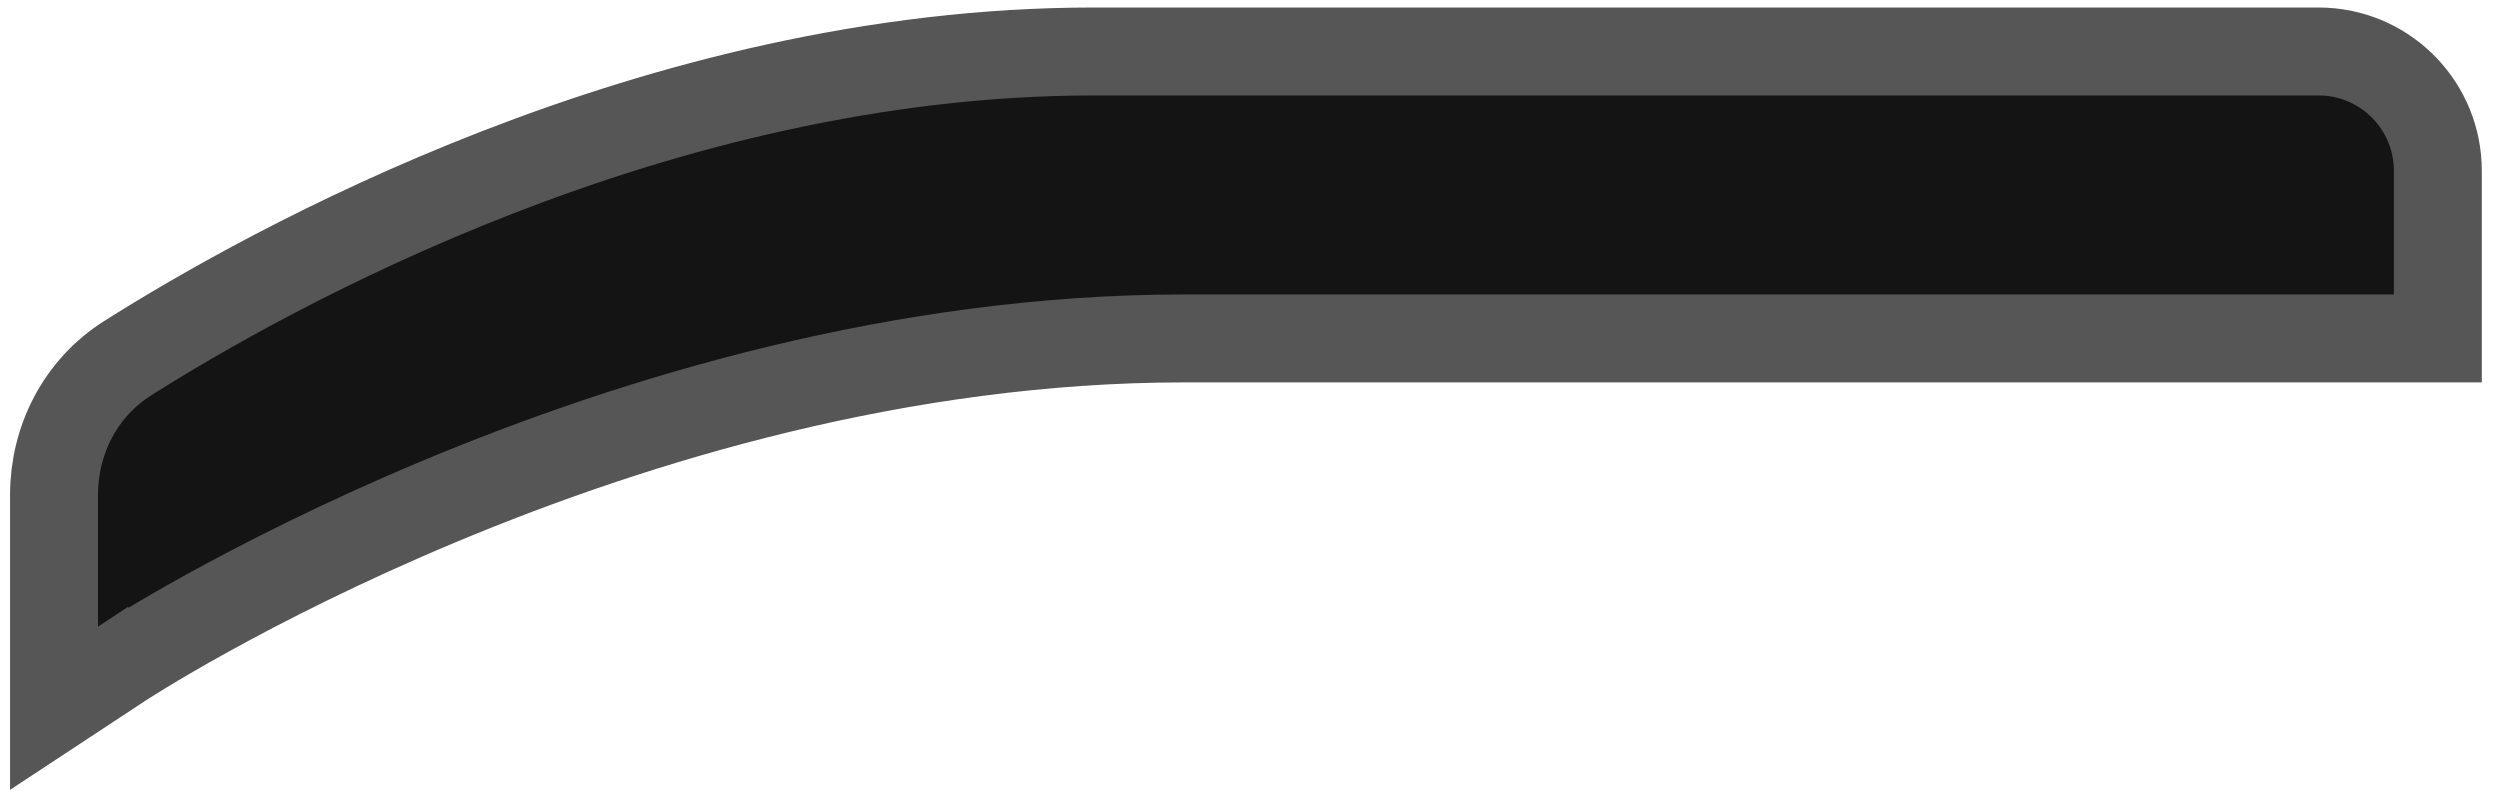
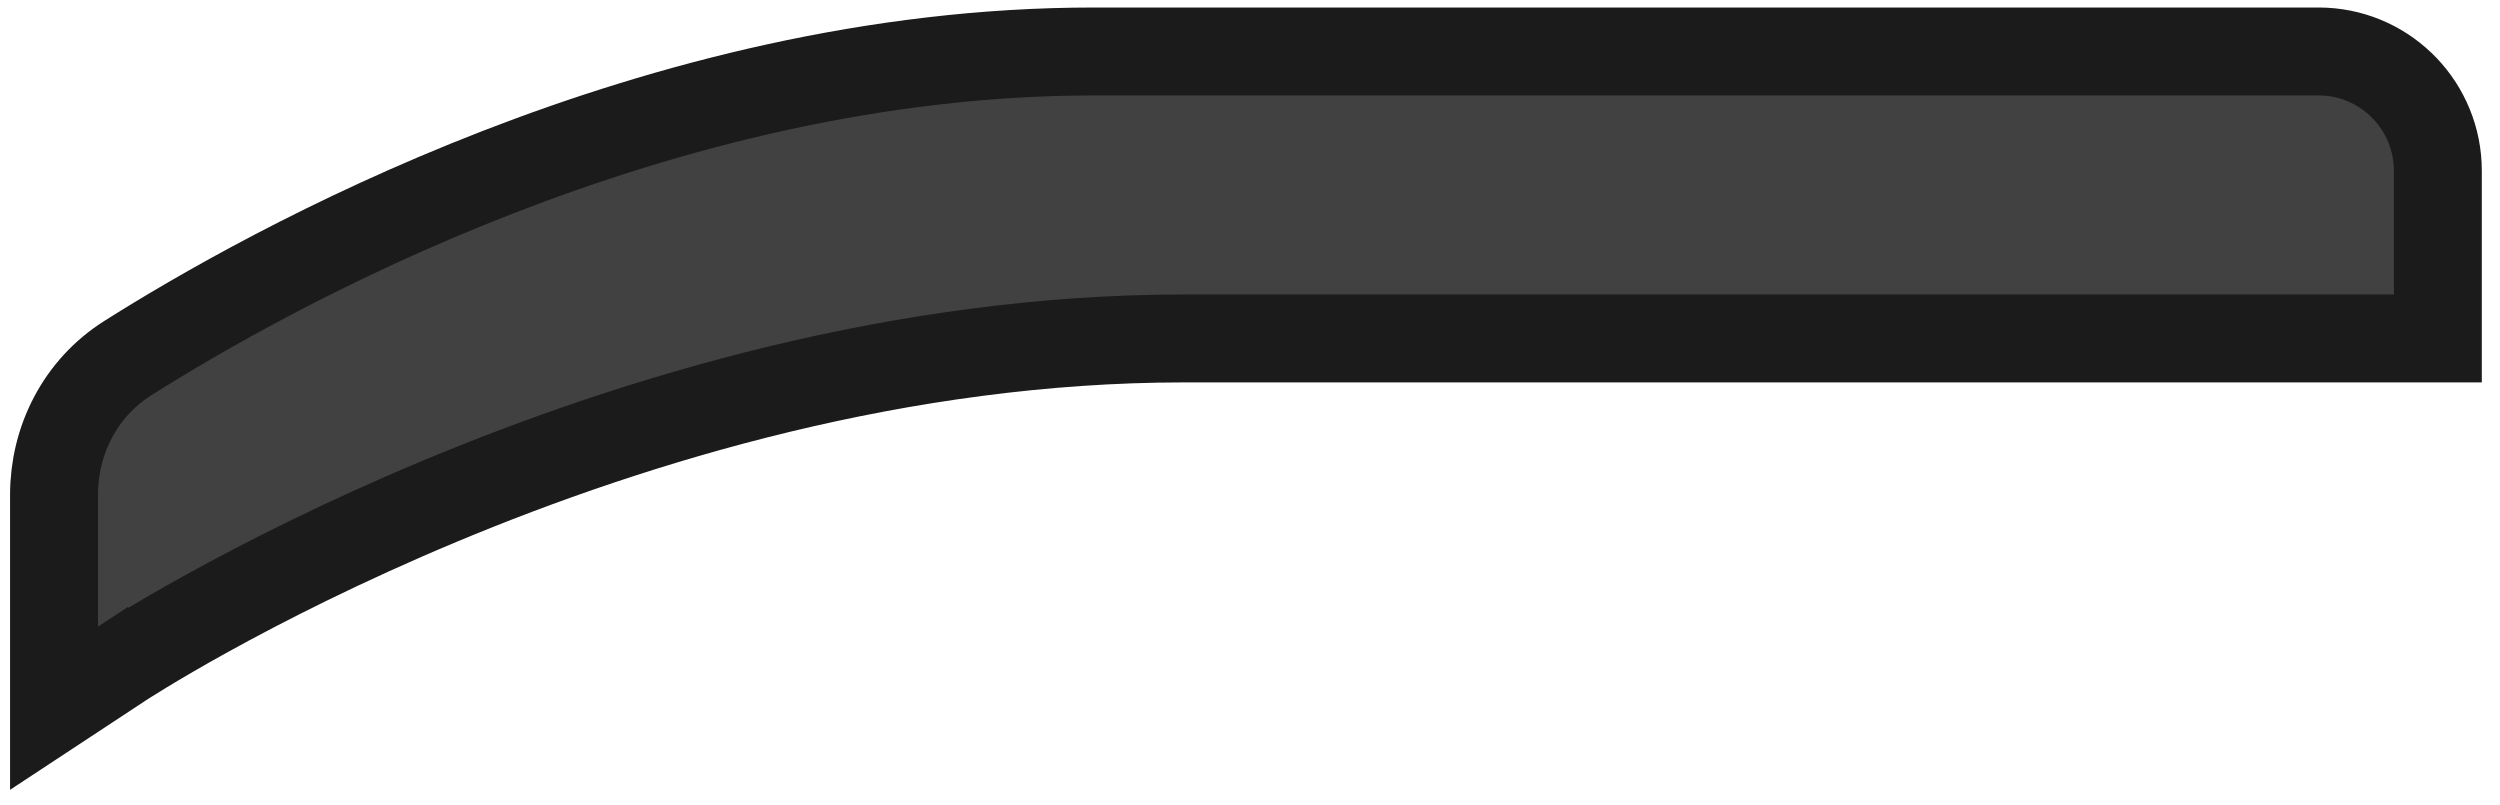
<svg xmlns="http://www.w3.org/2000/svg" width="199" height="64" viewBox="0 0 199 64" fill="none">
-   <path d="M184.557 4.098L185.046 4.11C190.069 4.365 194.052 8.519 194.052 13.598V26.939H94.263C71.75 26.939 50.613 33.379 35.023 39.89C27.246 43.138 20.893 46.385 16.494 48.813C14.295 50.027 12.588 51.036 11.437 51.735C10.862 52.085 10.425 52.358 10.137 52.54C9.993 52.631 9.887 52.7 9.818 52.745C9.783 52.767 9.758 52.784 9.743 52.794C9.735 52.799 9.73 52.802 9.727 52.804C9.726 52.805 9.724 52.806 9.724 52.806C9.724 52.806 9.724 52.806 9.723 52.805L4.301 56.375V39.39C4.301 35.083 6.355 30.92 10.163 28.513C21.149 21.567 52.179 4.098 87.051 4.098H184.557Z" fill="#141414" stroke="#565656" stroke-width="7" />
+   <path d="M184.557 4.098L185.046 4.11C190.069 4.365 194.052 8.519 194.052 13.598V26.939H94.263C71.75 26.939 50.613 33.379 35.023 39.89C27.246 43.138 20.893 46.385 16.494 48.813C14.295 50.027 12.588 51.036 11.437 51.735C10.862 52.085 10.425 52.358 10.137 52.54C9.993 52.631 9.887 52.7 9.818 52.745C9.783 52.767 9.758 52.784 9.743 52.794C9.735 52.799 9.73 52.802 9.727 52.804C9.726 52.805 9.724 52.806 9.724 52.806C9.724 52.806 9.724 52.806 9.723 52.805L4.301 56.375V39.39C4.301 35.083 6.355 30.92 10.163 28.513C21.149 21.567 52.179 4.098 87.051 4.098H184.557Z" fill="#414141" stroke="#1B1B1B" stroke-width="7" />
</svg>
